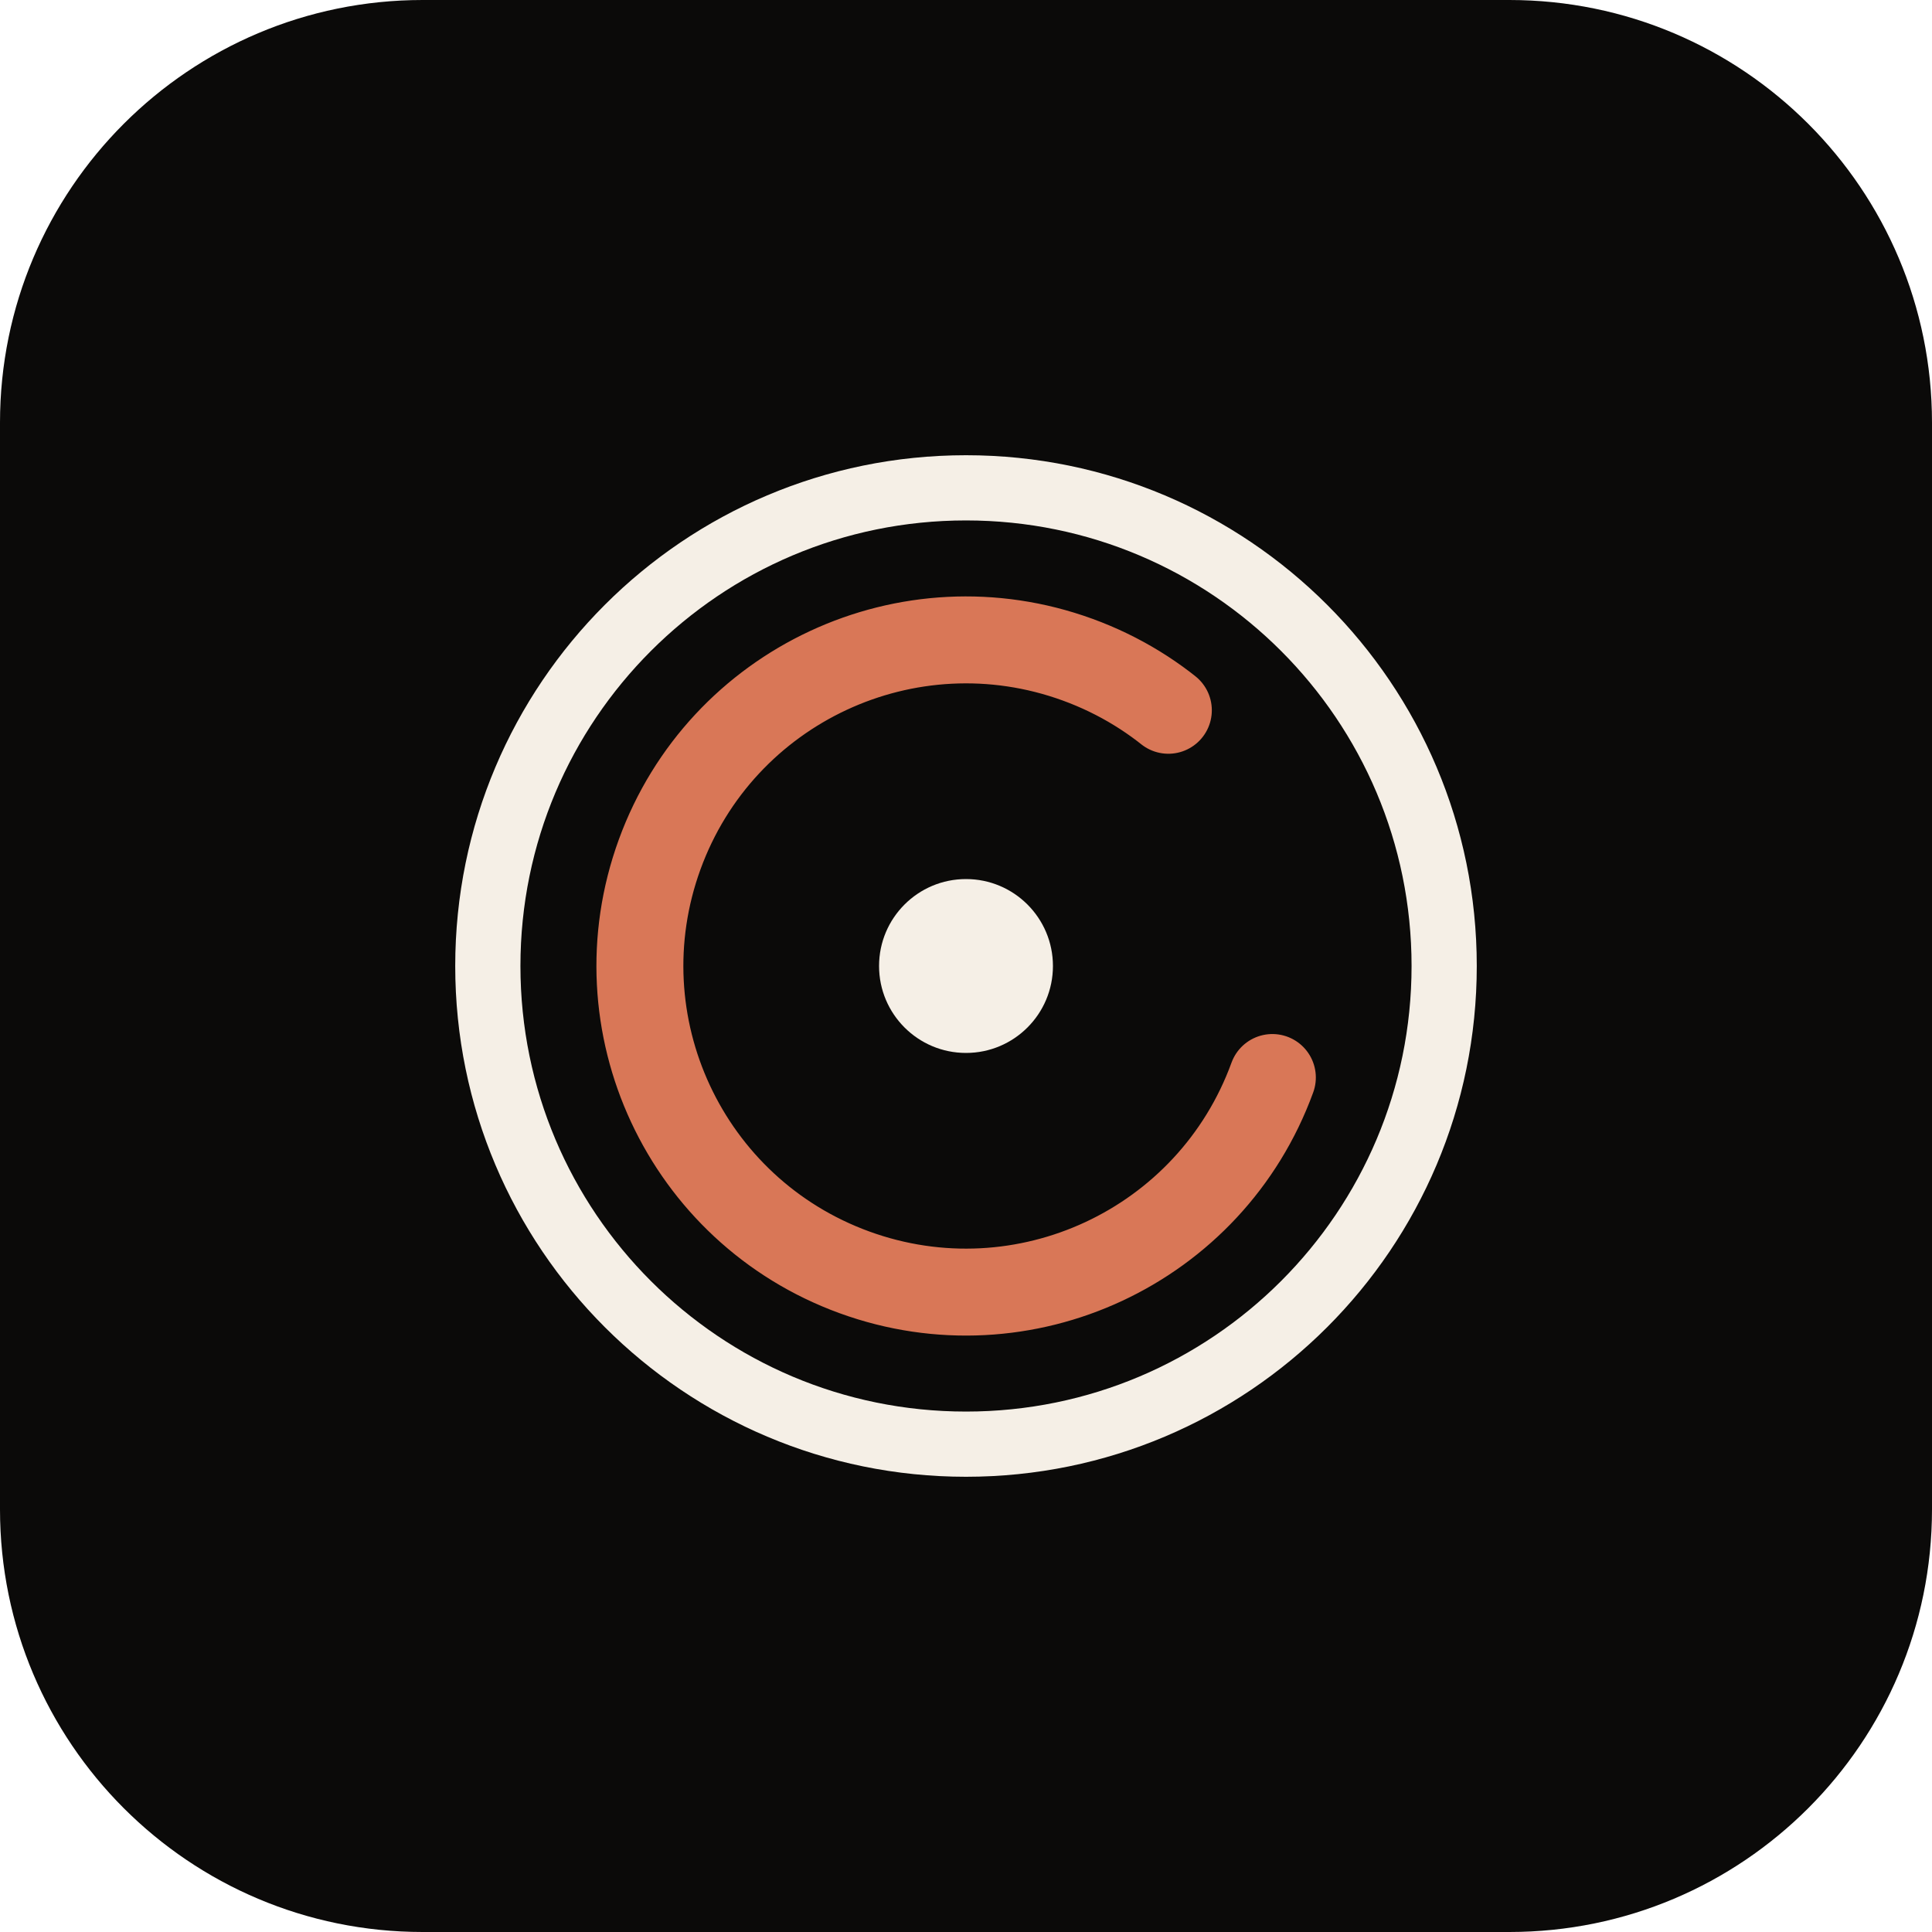
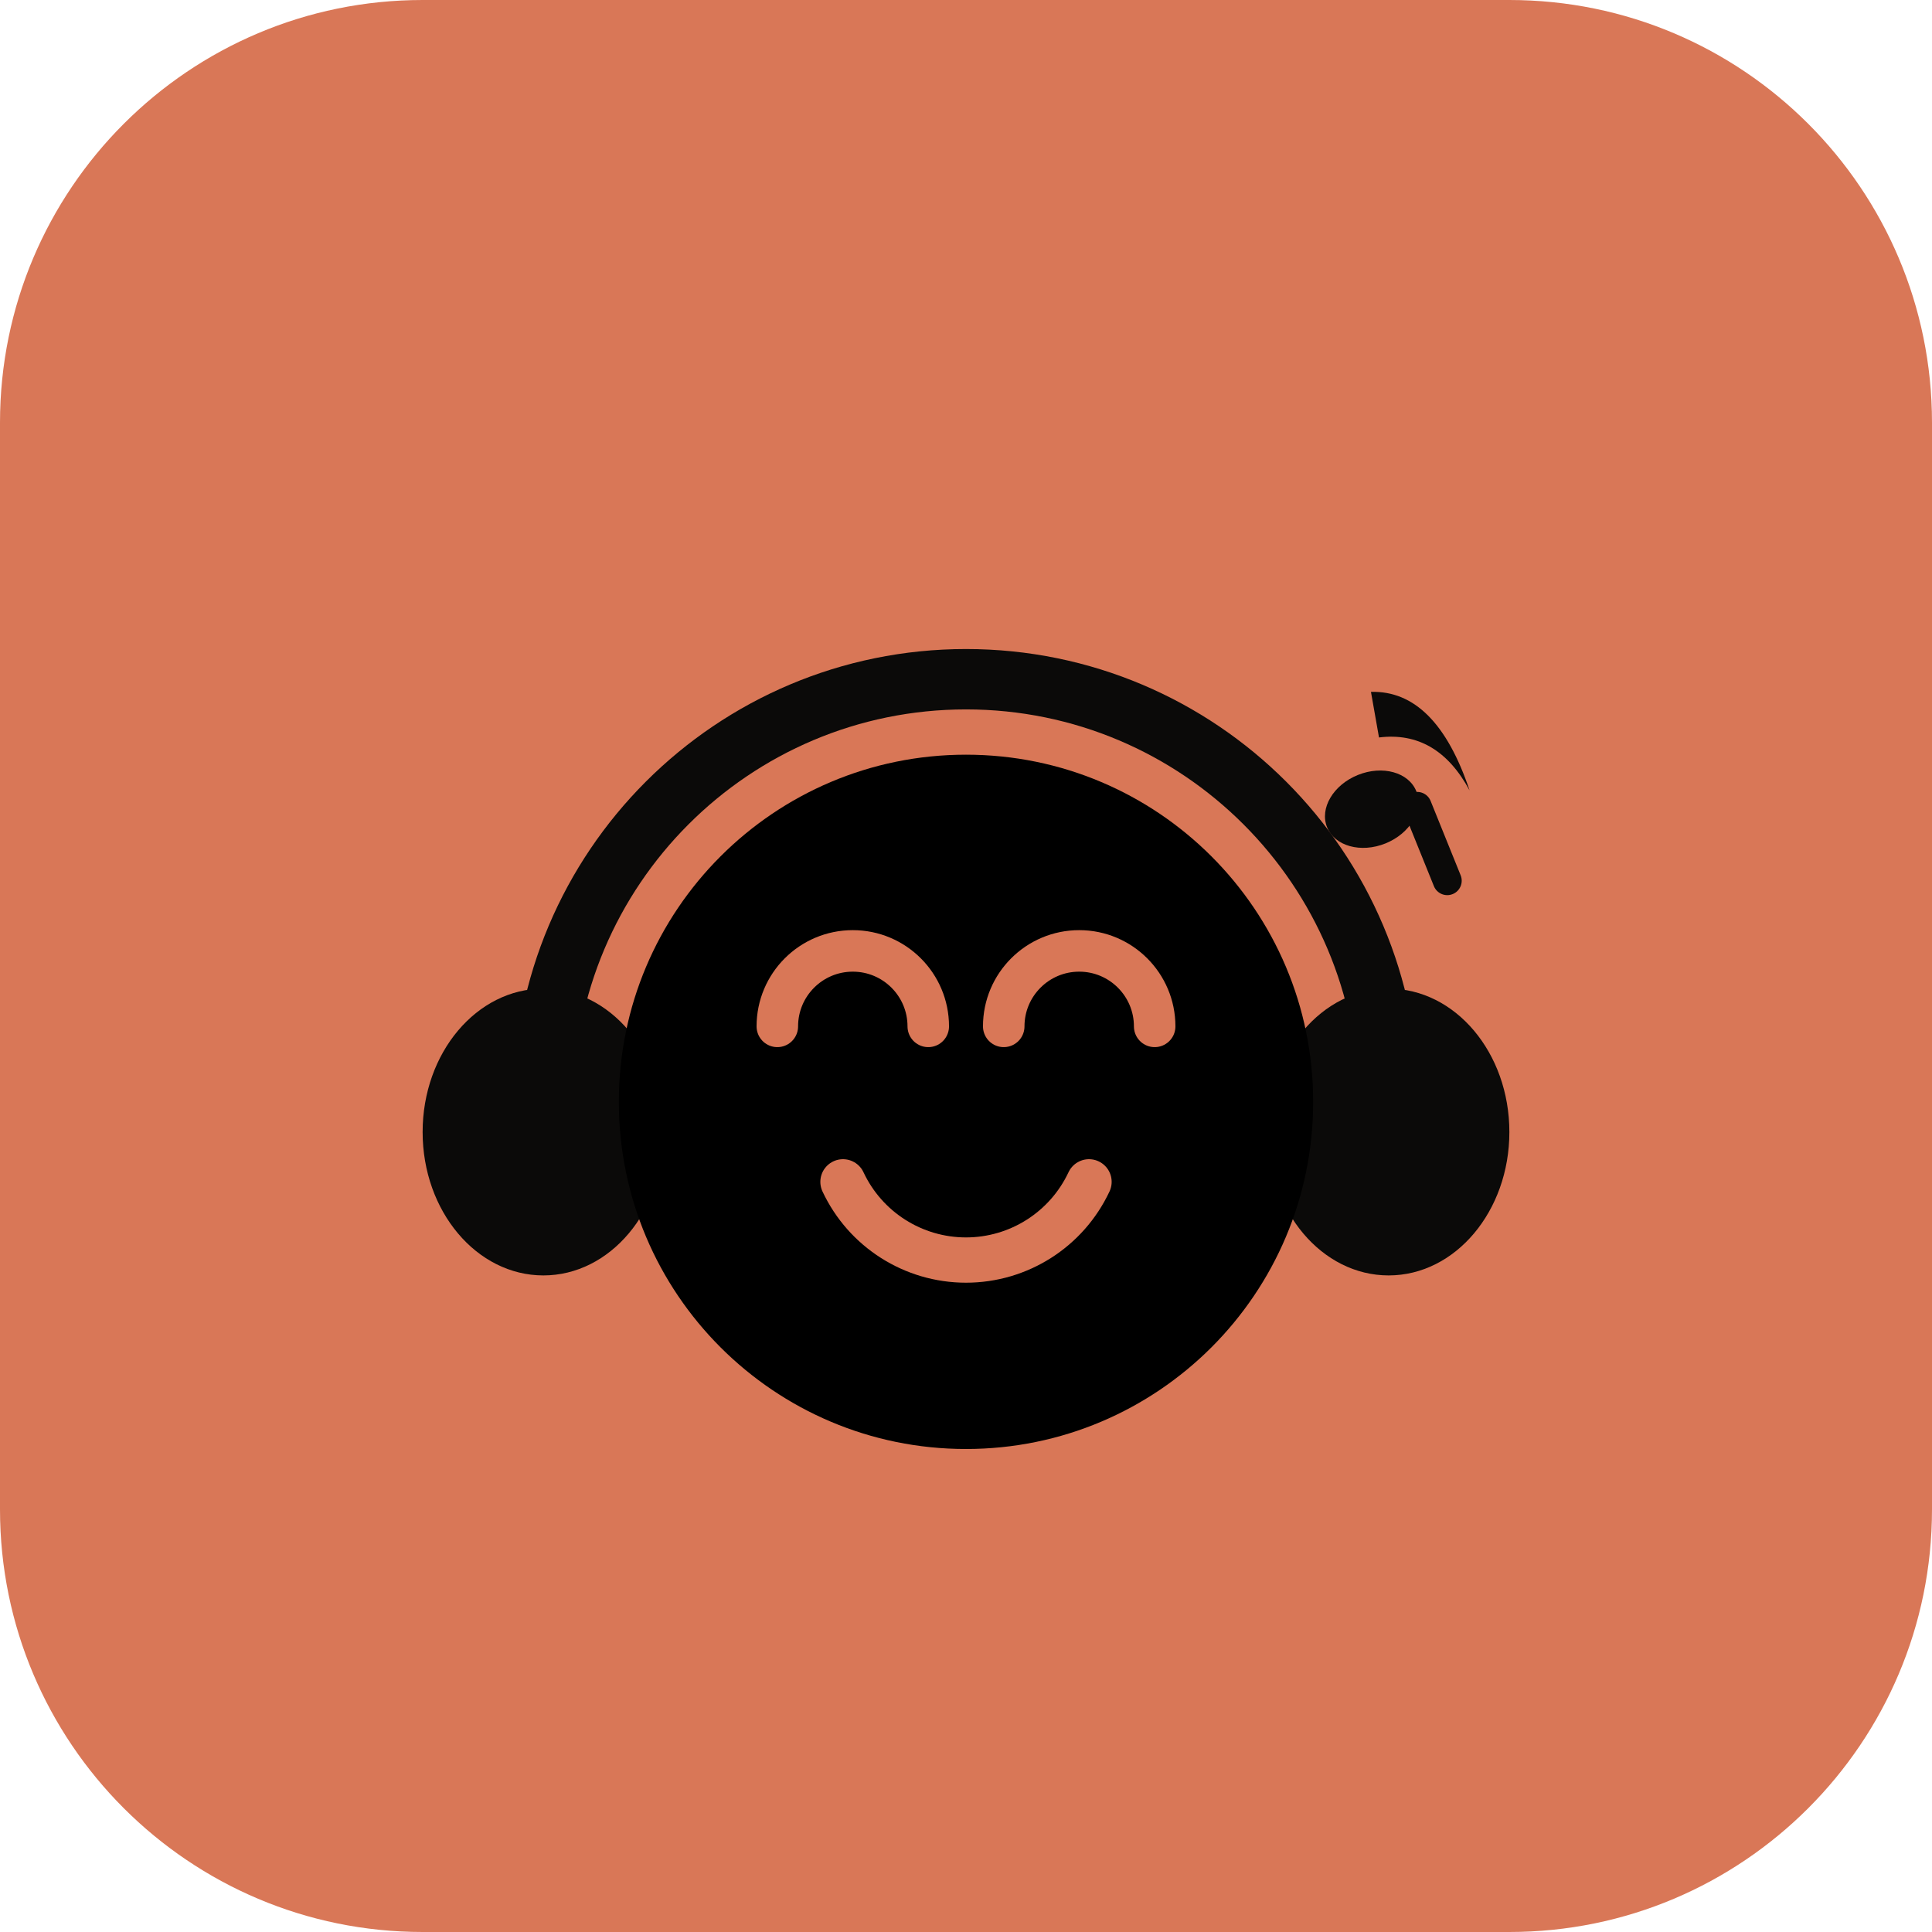
- <svg xmlns="http://www.w3.org/2000/svg" width="64" height="64" viewBox="0 0 64 64">
-   <rect width="64" height="64" rx="14" fill="#0B0A09" />
-   <g transform="translate(10.4 10.4) scale(0.36)">
-     <circle cx="60" cy="60" r="44" fill="none" stroke="#F5EFE6" stroke-width="6" />
-     <circle cx="60" cy="60" r="30" fill="none" stroke="#D97757" stroke-width="8" stroke-linecap="round" stroke-dasharray="151 38" transform="rotate(20 60 60)" />
-     <circle cx="60" cy="60" r="8" fill="#F5EFE6" />
+ <svg xmlns="http://www.w3.org/2000/svg" width="64" height="64" viewBox="0 0 512 512">
+   <rect width="512" height="512" rx="112" fill="#D97757" />
+   <path d="M144.0 292.0 a112.0 112.0 0 0 1 224.0 0" fill="none" stroke="#0B0A09" stroke-width="16.0" stroke-linecap="round" />
+   <ellipse cx="144.0" cy="300.0" rx="32.0" ry="38.0" fill="#0B0A09" />
+   <ellipse cx="368.0" cy="300.0" rx="32.0" ry="38.0" fill="#0B0A09" />
+   <circle cx="256.0" cy="292.0" r="92.0" fill="(245, 239, 230)" />
+   <path d="M206.0 272.0 a20.0 20.0 0 0 1 40.0 0" fill="none" stroke="#D97757" stroke-width="11.0" stroke-linecap="round" />
+   <path d="M266.0 272.0 a20.0 20.0 0 0 1 40.0 0" fill="none" stroke="#D97757" stroke-width="11.0" stroke-linecap="round" />
+   <path d="M223.4 313.2 a36.0 36.0 0 0 0 65.2 0" fill="none" stroke="#D97757" stroke-width="12.0" stroke-linecap="round" />
+   <g transform="translate(356.0 176.0) rotate(-22.0) translate(0.21 9.56)" fill="#0B0A09">
+     <rect x="0" y="28.90" width="7.65" height="28.90" rx="3.82" />
+     <ellipse cx="-7.65" cy="28.90" rx="12.75" ry="9.78" />
+     <path d="M3.82 0 q16.15 6 14.45 34 q-2 -18 -17 -22 z" />
  </g>
</svg>
